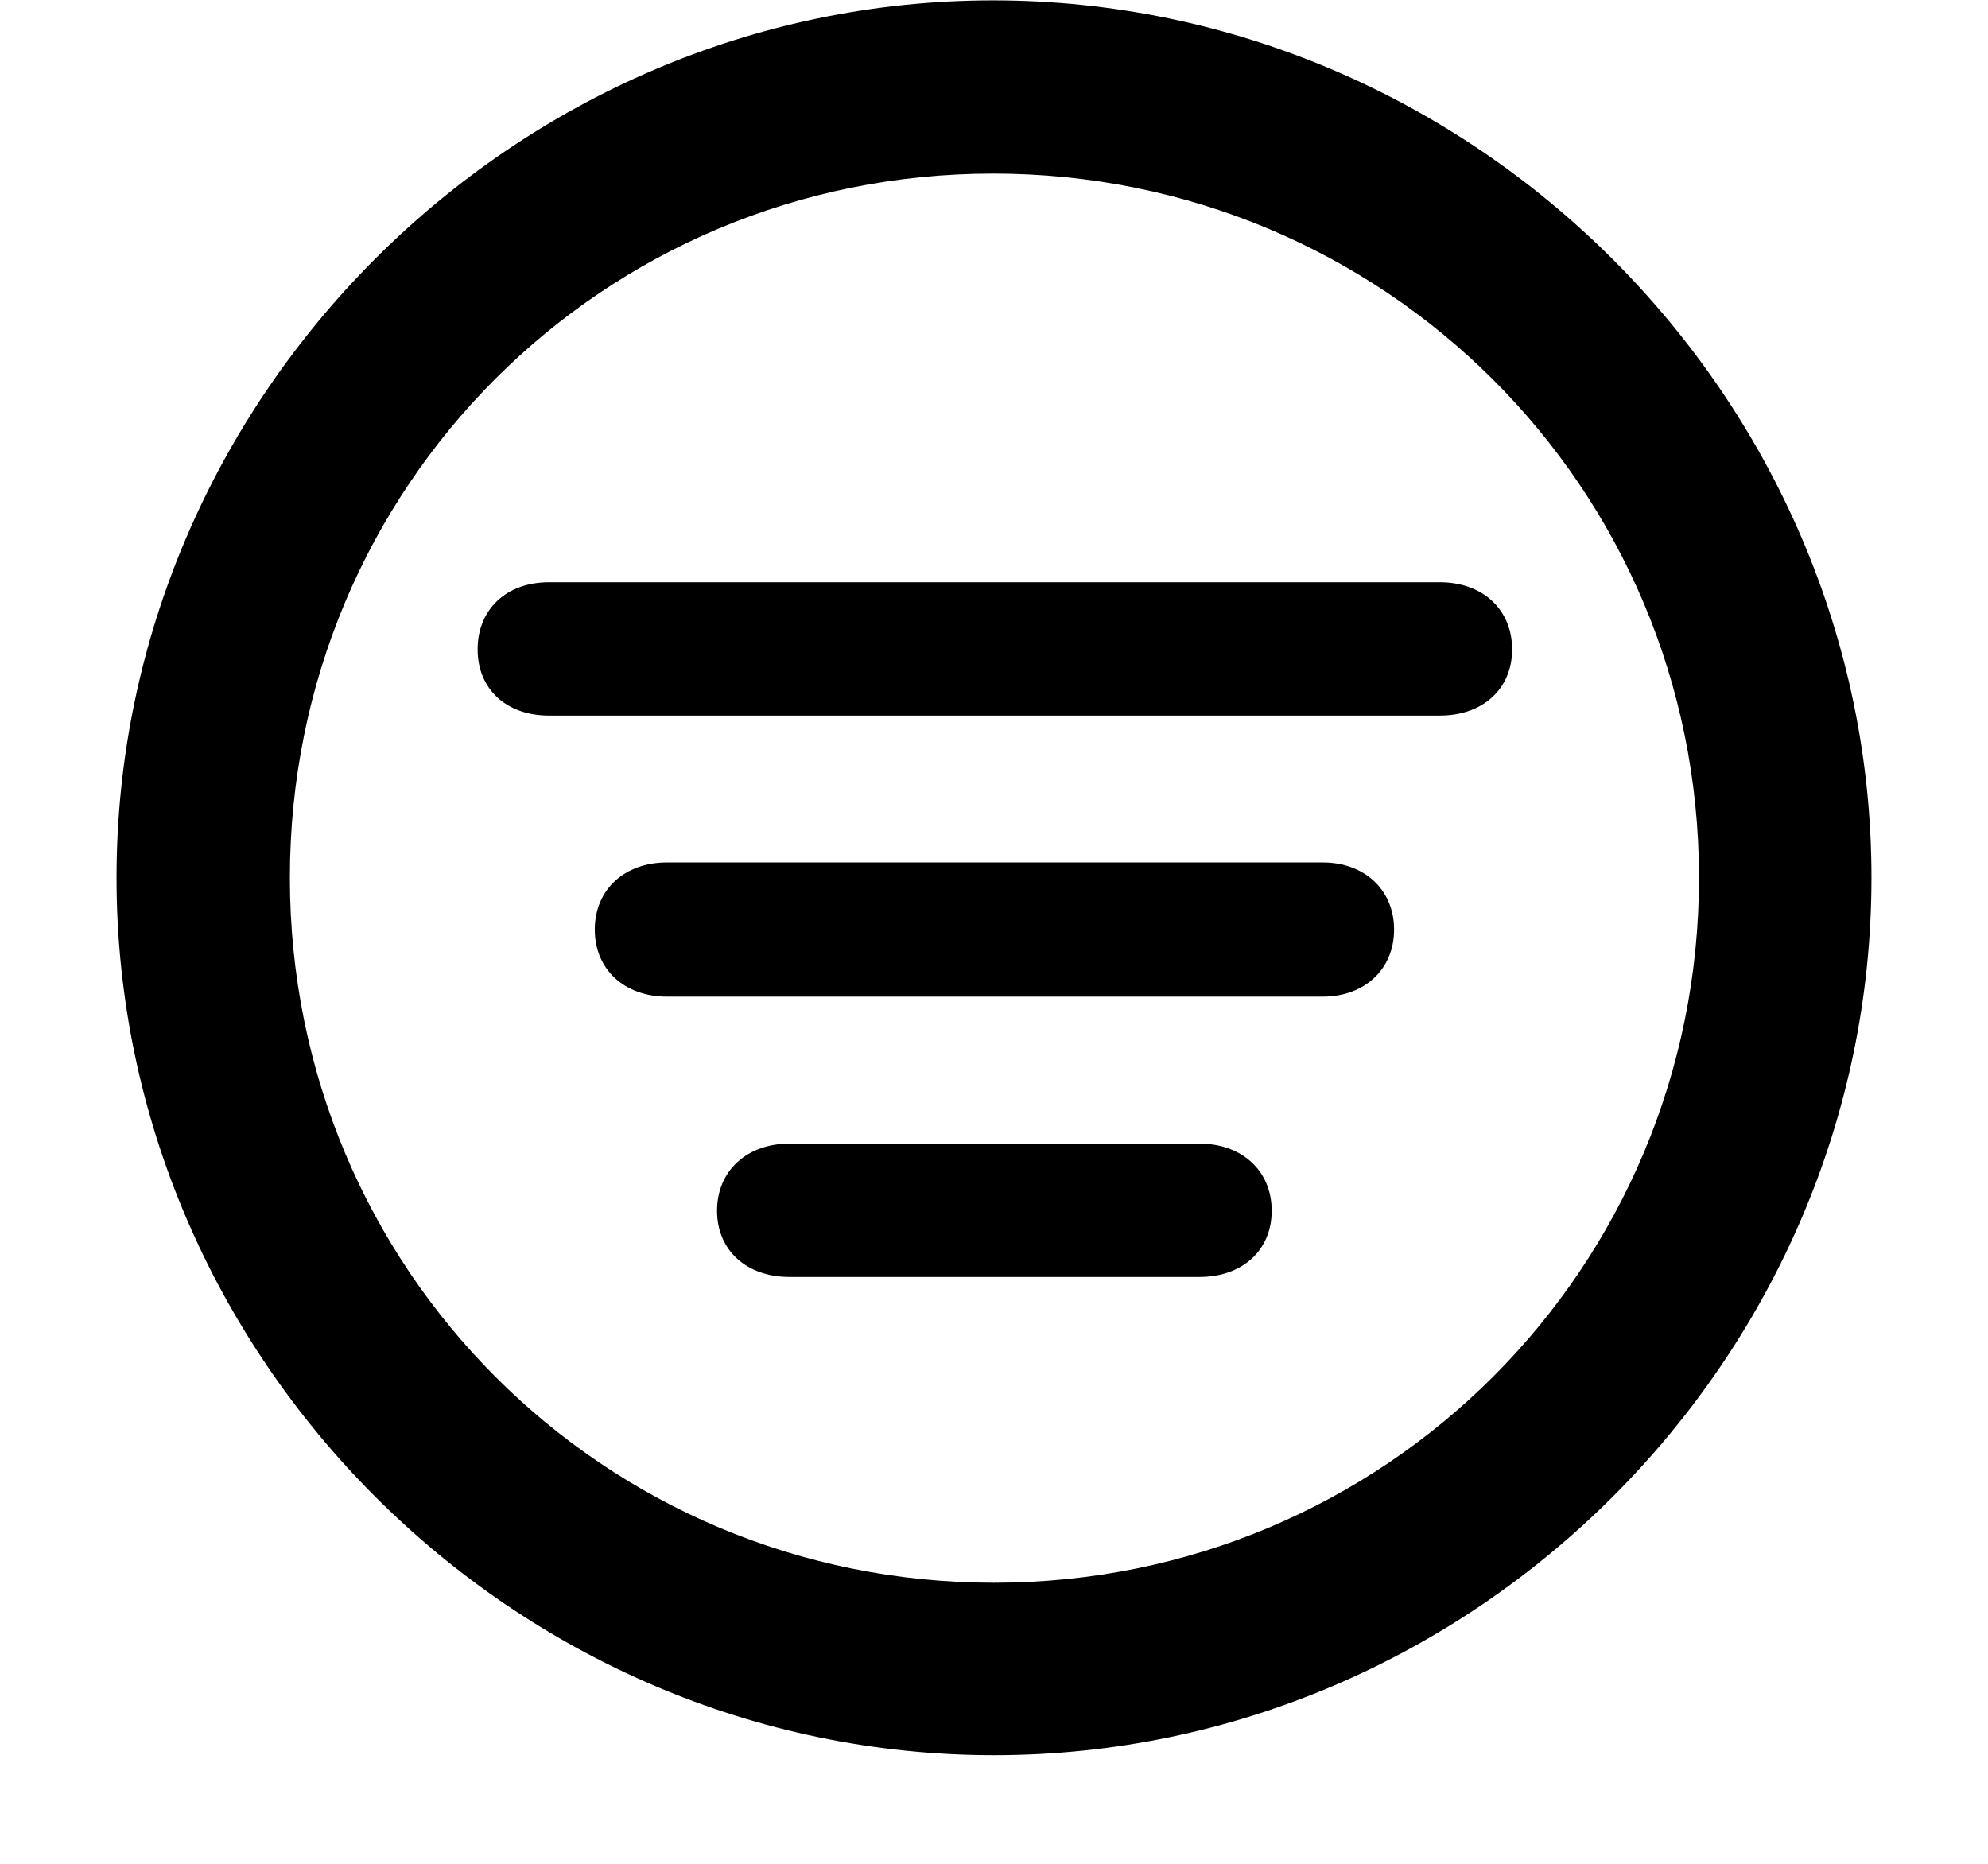
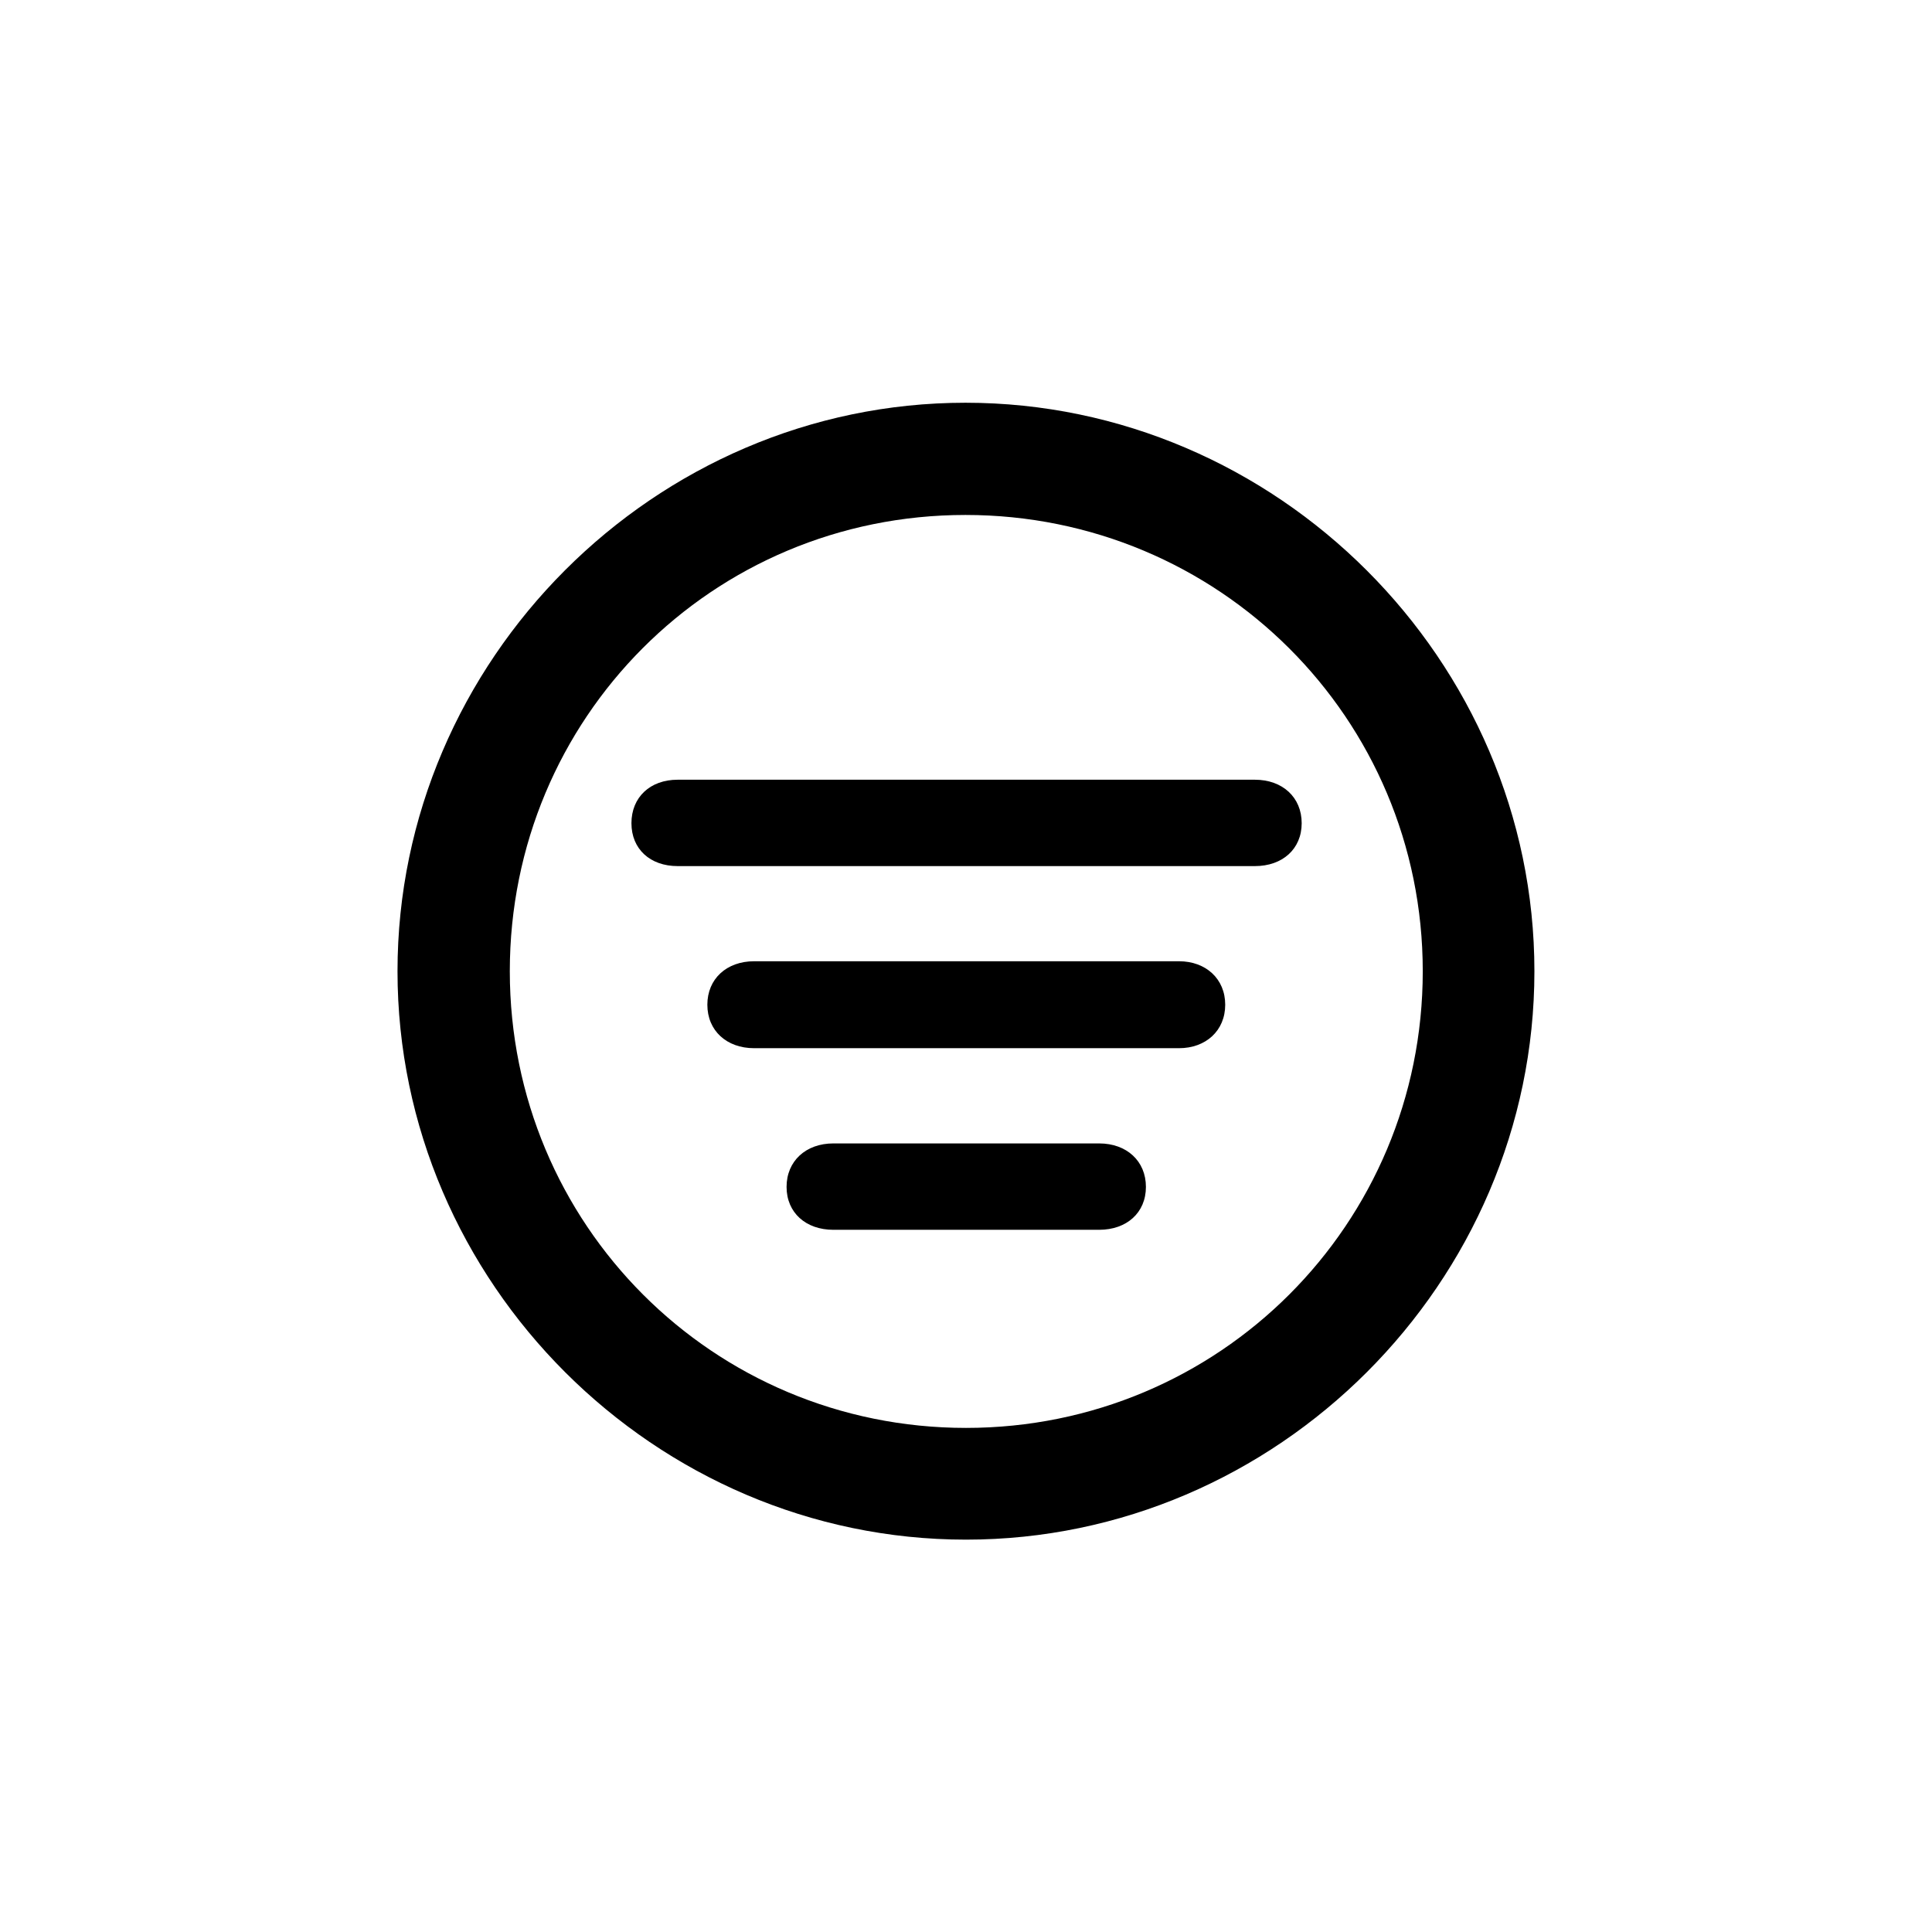
- <svg xmlns="http://www.w3.org/2000/svg" viewBox="0 0 16 15">
-   <path stroke="none" d="M8 14.126C4.138 14.126 0.938 10.934 0.938 7.064C0.938 3.202 4.131 0.003 7.993 0.003C11.862 0.003 15.062 3.202 15.062 7.064C15.062 10.934 11.862 14.126 8 14.126ZM8 12.738C11.145 12.738 13.674 10.209 13.674 7.064C13.674 3.92 11.138 1.397 7.993 1.397C4.849 1.397 2.333 3.92 2.333 7.064C2.333 10.209 4.855 12.738 8 12.738ZM4.418 5.759C4.076 5.759 3.844 5.547 3.844 5.226C3.844 4.904 4.076 4.686 4.418 4.686H11.589C11.931 4.686 12.17 4.904 12.17 5.226C12.17 5.547 11.931 5.759 11.589 5.759H4.418ZM5.368 8.021C5.026 8.021 4.787 7.803 4.787 7.481C4.787 7.16 5.026 6.941 5.368 6.941H10.646C10.98 6.941 11.22 7.16 11.22 7.481C11.22 7.803 10.98 8.021 10.646 8.021H5.368ZM6.353 10.277C6.011 10.277 5.771 10.065 5.771 9.744C5.771 9.423 6.011 9.204 6.353 9.204H9.654C9.996 9.204 10.235 9.423 10.235 9.744C10.235 10.065 9.996 10.277 9.654 10.277H6.353Z" />
+ <svg xmlns="http://www.w3.org/2000/svg" viewBox="0 0 24 24">
+   <path stroke="none" d="M12 19.126C8.138 19.126 4.938 15.934 4.938 12.065C4.938 8.202 8.131 5.003 11.993 5.003C15.862 5.003 19.061 8.202 19.061 12.065C19.061 15.934 15.862 19.126 12 19.126ZM12 17.738C15.145 17.738 17.674 15.209 17.674 12.065C17.674 8.92 15.138 6.397 11.993 6.397C8.849 6.397 6.333 8.92 6.333 12.065C6.333 15.209 8.855 17.738 12 17.738ZM8.418 10.759C8.076 10.759 7.844 10.547 7.844 10.226C7.844 9.904 8.076 9.686 8.418 9.686H15.589C15.931 9.686 16.17 9.904 16.17 10.226C16.17 10.547 15.931 10.759 15.589 10.759H8.418ZM9.368 13.021C9.026 13.021 8.787 12.803 8.787 12.481C8.787 12.16 9.026 11.941 9.368 11.941H14.646C14.98 11.941 15.22 12.16 15.22 12.481C15.22 12.803 14.98 13.021 14.646 13.021H9.368ZM10.352 15.277C10.011 15.277 9.771 15.065 9.771 14.744C9.771 14.423 10.011 14.204 10.352 14.204H13.654C13.996 14.204 14.235 14.423 14.235 14.744C14.235 15.065 13.996 15.277 13.654 15.277H10.352Z" />
</svg>
